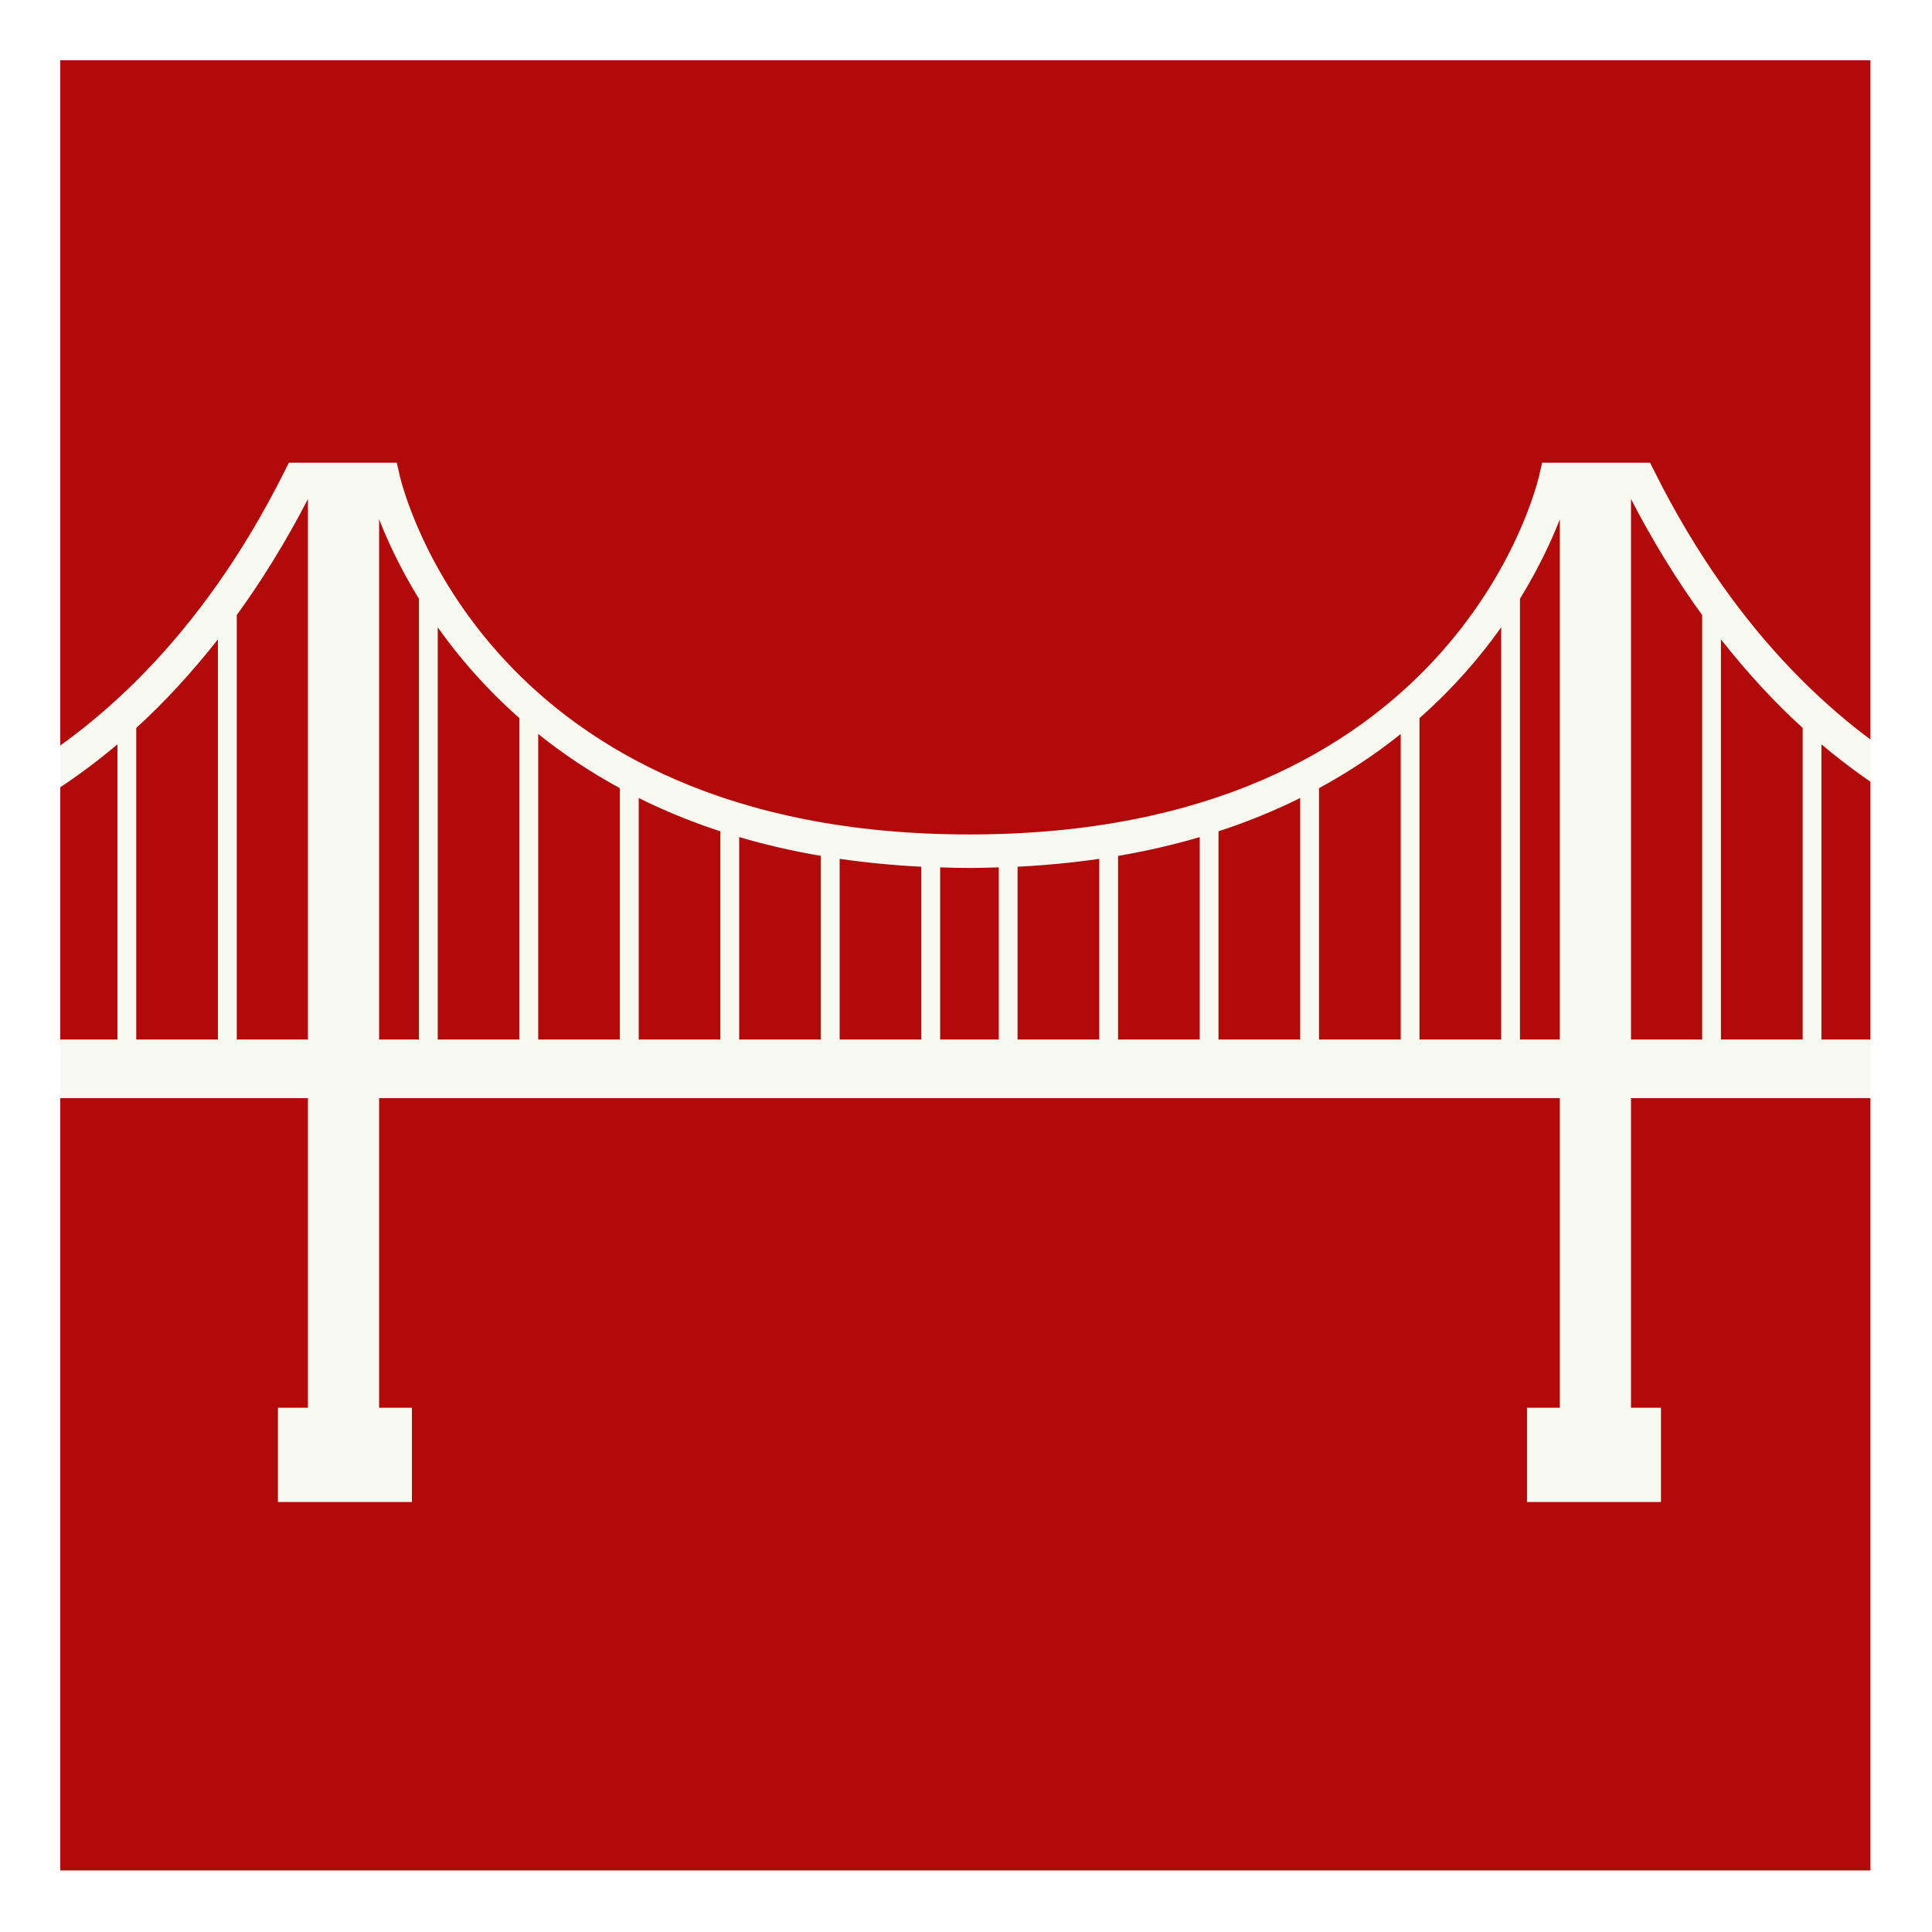
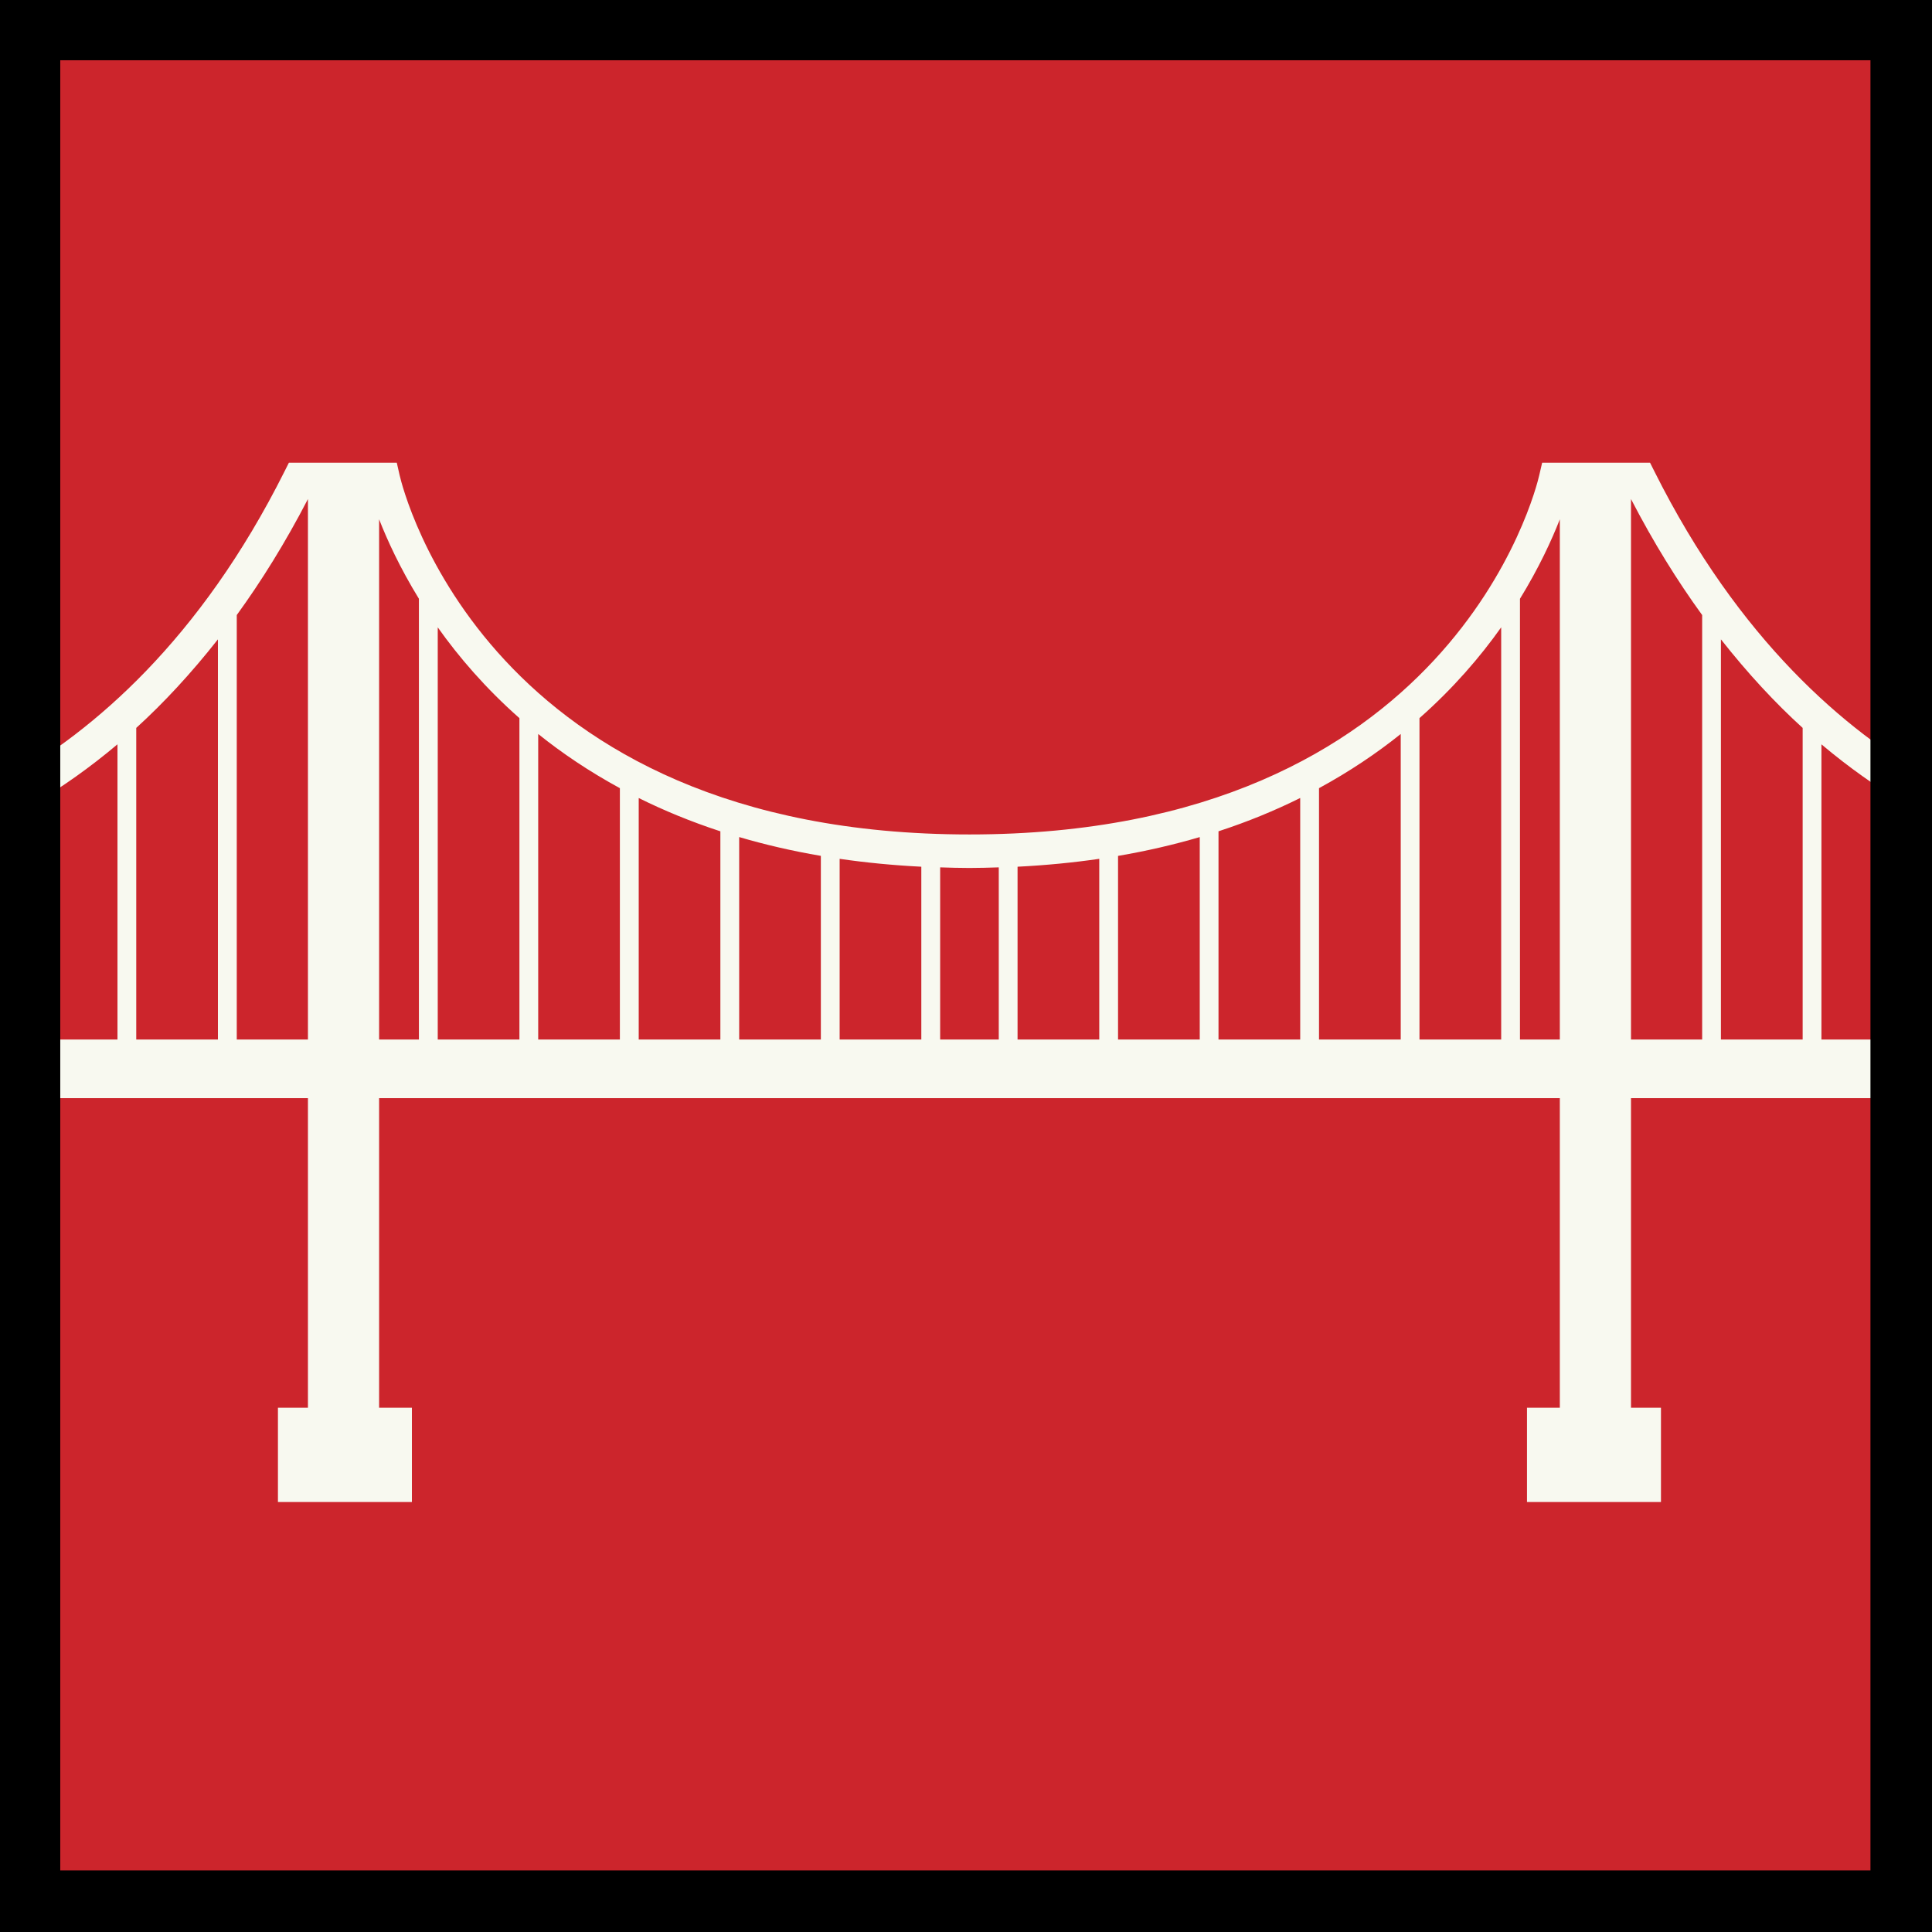
<svg xmlns="http://www.w3.org/2000/svg" width="1080" zoomAndPan="magnify" viewBox="0 0 810 810" height="1080" preserveAspectRatio="xMidYMid meet" version="1.0">
  <defs>
-     <clipPath id="7a65894396">
+     <clipPath id="49162cf09e">
      <path d="M 0 193.98 L 810 193.98 L 810 629.73 L 0 629.73 Z M 0 193.98 " clip-rule="nonzero" />
    </clipPath>
  </defs>
  <rect x="-81" width="972" fill="#ffffff" y="-81" height="972" fill-opacity="1" />
-   <rect x="-81" width="972" fill="#b20a0a" y="-81" height="972" fill-opacity="1" />
-   <g clip-path="url(#7a65894396)">
+   <rect x="-81" width="972" fill="#ffffff" y="-81" height="972" fill-opacity="1" />
+   <rect x="-81" width="972" fill="#cc252c" y="-81" height="972" fill-opacity="1" />
+   <g clip-path="url(#49162cf09e)">
    <path fill="#f8f9f0" d="M 847.902 358.664 C 862.137 362.816 871.543 363.773 872.832 363.879 L 873.941 349.895 C 872.867 349.789 764.477 339.309 693.605 197.609 L 691.656 193.73 L 646.613 193.73 L 645.348 199.195 C 643.953 205.355 608.648 349.848 406.457 349.848 C 204.242 349.848 168.953 205.355 167.535 199.195 L 166.293 193.73 L 121.25 193.73 L 119.301 197.609 C 48.418 339.309 -59.961 349.789 -61.047 349.895 L -59.938 363.879 C -58.648 363.773 -49.242 362.816 -35.008 358.664 L -35.008 435.82 L -61.035 435.82 L -61.035 460.395 L 129.105 460.395 L 129.105 590.195 L 116.527 590.195 L 116.527 629.961 L 172.695 629.961 L 172.695 590.195 L 158.941 590.195 L 158.941 460.406 L 653.965 460.406 L 653.965 590.207 L 640.199 590.207 L 640.199 629.969 L 696.367 629.969 L 696.367 590.207 L 683.801 590.207 L 683.801 460.406 L 873.93 460.406 L 873.93 435.832 L 847.902 435.832 Z M 7.121 435.832 L -27.121 435.832 L -27.121 356.199 C -17.203 352.836 -5.582 348.012 7.121 341.109 Z M 49.25 435.832 L 15.008 435.832 L 15.008 336.512 C 25.953 330.023 37.461 321.992 49.25 312.055 Z M 91.367 435.832 L 57.125 435.832 L 57.125 305.176 C 68.551 294.785 80.059 282.418 91.367 268.047 Z M 129.105 435.832 L 99.266 435.832 L 99.266 257.859 C 109.586 243.637 119.629 227.52 129.105 209.223 Z M 175.629 435.832 L 158.941 435.832 L 158.941 217.707 C 162.32 226.367 167.648 238.035 175.629 251.027 Z M 217.77 435.832 L 183.527 435.832 L 183.527 263.016 C 192.328 275.449 203.605 288.57 217.77 301.082 Z M 259.887 435.832 L 225.645 435.832 L 225.645 307.73 C 235.668 315.785 247.059 323.461 259.887 330.445 Z M 302.02 435.832 L 267.785 435.832 L 267.785 334.574 C 278.254 339.773 289.633 344.484 302.02 348.535 Z M 344.148 435.832 L 309.906 435.832 L 309.906 350.941 C 320.602 354.09 332.004 356.758 344.148 358.824 Z M 386.266 435.832 L 352.023 435.832 L 352.023 360.066 C 362.867 361.641 374.246 362.77 386.266 363.375 Z M 418.738 435.832 L 394.164 435.832 L 394.164 363.648 C 398.219 363.773 402.258 363.902 406.457 363.902 C 410.648 363.902 414.688 363.766 418.738 363.648 Z M 460.871 435.832 L 426.617 435.832 L 426.617 363.375 C 438.637 362.77 450.039 361.641 460.871 360.066 Z M 503 435.832 L 468.746 435.832 L 468.746 358.836 C 480.891 356.762 492.293 354.102 503 350.953 Z M 545.117 435.832 L 510.863 435.832 L 510.863 348.523 C 523.262 344.484 534.641 339.762 545.117 334.562 Z M 587.262 435.832 L 553.004 435.832 L 553.004 330.445 C 565.836 323.461 577.215 315.785 587.262 307.73 Z M 629.379 435.832 L 595.125 435.832 L 595.125 301.07 C 609.301 288.559 620.566 275.438 629.379 263.004 Z M 653.965 435.832 L 637.254 435.832 L 637.254 251.039 C 645.234 238.035 650.586 226.379 653.965 217.719 Z M 713.637 435.832 L 683.801 435.832 L 683.801 209.223 C 693.266 227.52 703.309 243.637 713.637 257.859 Z M 755.77 435.832 L 721.504 435.832 L 721.504 268.047 C 732.836 282.43 744.332 294.797 755.77 305.176 Z M 797.898 435.832 L 763.645 435.832 L 763.645 312.066 C 775.434 321.992 786.953 330.023 797.898 336.523 Z M 840.027 435.832 L 805.762 435.832 L 805.762 341.109 C 818.488 348.012 830.098 352.836 840.027 356.199 Z M 840.027 435.832 " fill-opacity="1" fill-rule="nonzero" />
  </g>
-   <path fill="#ffffff" d="M 0 0 L 0 810 L 810 810 L 810 0 L 0 0 M 784.199 784.199 L 25.262 784.199 L 25.262 25.262 L 784.199 25.262 L 784.199 784.199 " fill-opacity="1" fill-rule="nonzero" />
+   <path fill="#000000" d="M 0 0 L 0 810 L 810 810 L 810 0 L 0 0 M 784.199 784.199 L 25.262 784.199 L 25.262 25.262 L 784.199 25.262 L 784.199 784.199 " fill-opacity="1" fill-rule="nonzero" />
</svg>
